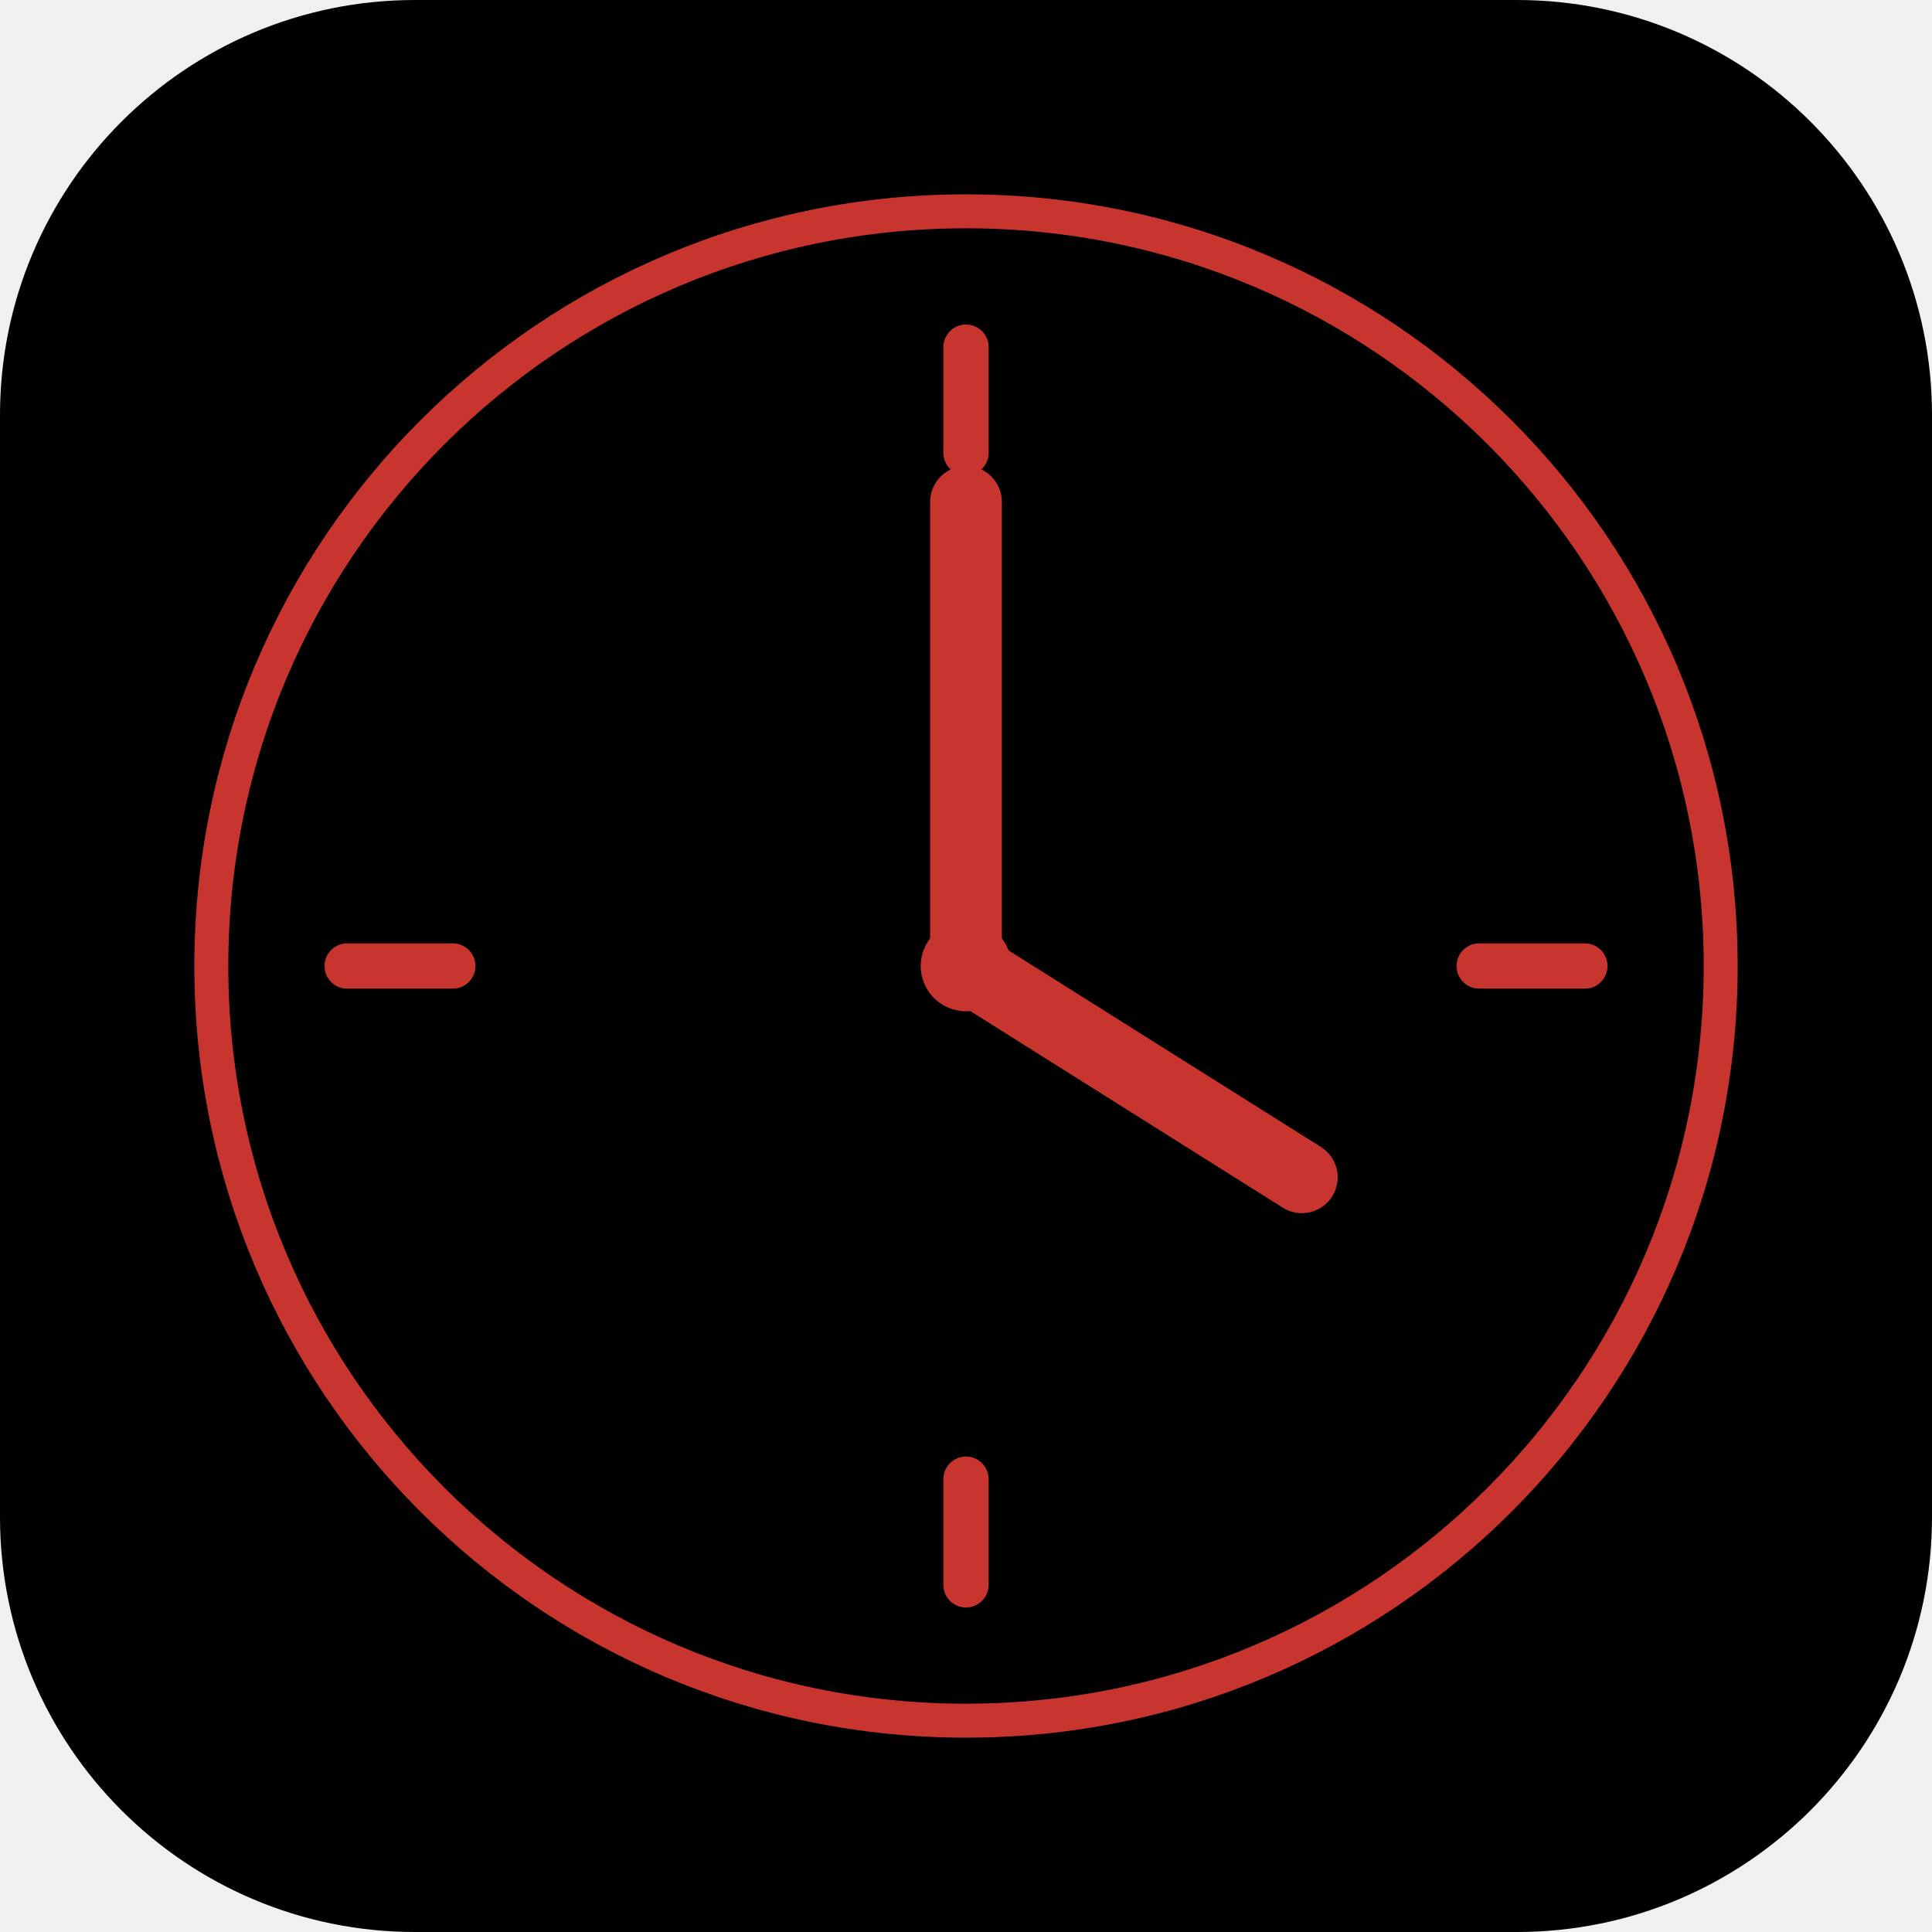
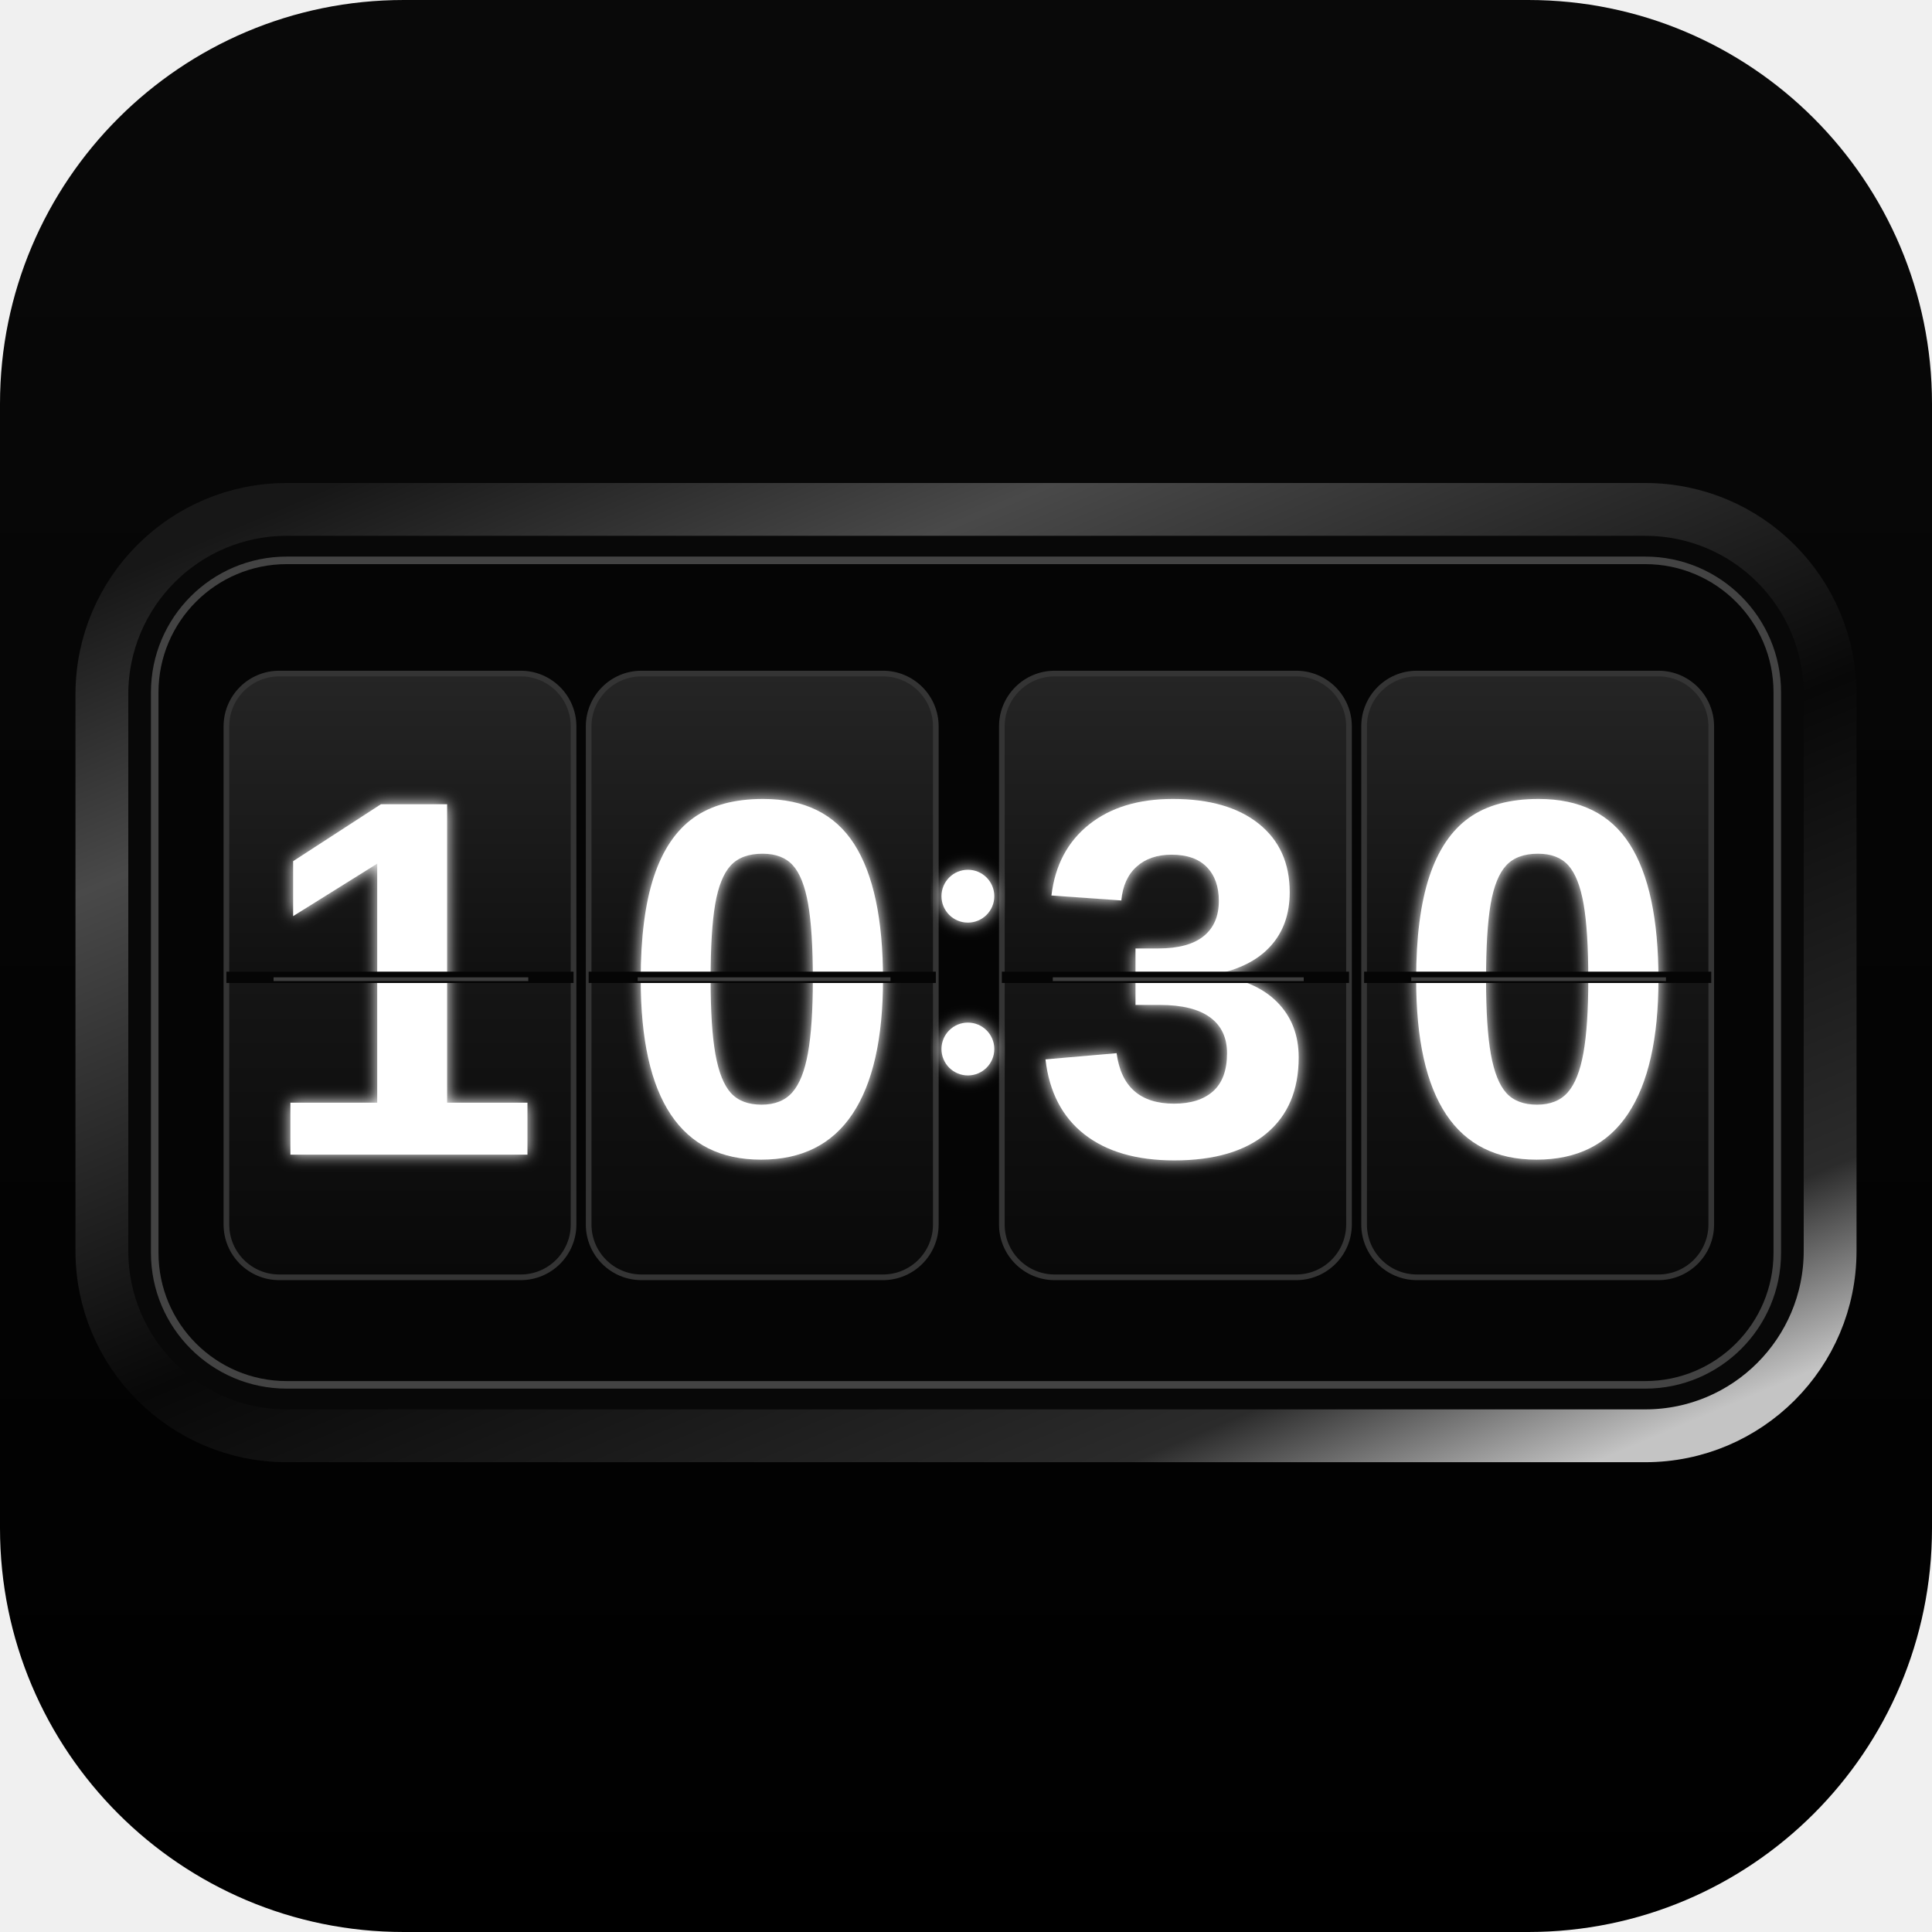
- <svg xmlns="http://www.w3.org/2000/svg" viewBox="0 0 512 512">
-   <rect width="512" height="512" rx="110" fill="#000" />
-   <circle cx="256" cy="256" r="200" fill="none" stroke="#c8352f" stroke-width="9" />
-   <g stroke="#c8352f" stroke-linecap="round">
-     <path d="M256 92v28M256 392v28M92 256h28M392 256h28" stroke-width="12" />
-     <path d="M256 256V133M256 256l89 56" stroke-width="19" />
+ <svg xmlns="http://www.w3.org/2000/svg" width="1024" height="1024" viewBox="0 0 1024 1024">
+   <defs>
+     <linearGradient id="bg" x2="0" y2="1">
+       <stop stop-color="#090909" />
+       <stop offset="1" stop-color="#000" />
+     </linearGradient>
+     <linearGradient id="frame" x2=".1" y2="0" x1=".9" y1="1">
+       <stop stop-color="#c4c4c4" />
+       <stop offset=".13" stop-color="#2b2b2b" />
+       <stop offset=".45" stop-color="#080808" />
+       <stop offset=".8" stop-color="#494949" />
+       <stop offset="1" stop-color="#171717" />
+     </linearGradient>
+     <linearGradient id="card" x2="0" y2="1">
+       <stop stop-color="#252525" />
+       <stop offset=".49" stop-color="#111" />
+       <stop offset=".51" stop-color="#151515" />
+       <stop offset="1" stop-color="#090909" />
+     </linearGradient>
+     <filter id="glow" x="-20%" y="-20%" width="140%" height="140%">
+       <feGaussianBlur stdDeviation="4" result="b" />
+       <feMerge>
+         <feMergeNode in="b" />
+         <feMergeNode in="SourceGraphic" />
+       </feMerge>
+     </filter>
+   </defs>
+   <rect width="1024" height="1024" rx="214" fill="url(#bg)" />
+   <rect x="54" y="270" width="916" height="491" rx="98" fill="#080808" stroke="url(#frame)" stroke-width="28" />
+   <rect x="82" y="297" width="860" height="437" rx="70" fill="#050505" stroke="#434343" stroke-width="4" />
+   <g fill="url(#card)" stroke="#343434" stroke-width="3">
+     <rect x="120" y="357" width="184" height="320" rx="28" />
+     <rect x="312" y="357" width="184" height="320" rx="28" />
+     <rect x="531" y="357" width="184" height="320" rx="28" />
+     <rect x="723" y="357" width="184" height="320" rx="28" />
  </g>
-   <circle cx="256" cy="256" r="12" fill="#c8352f" />
+   <g fill="#ffffff" font-family="Arial,Helvetica,sans-serif" font-size="270" font-weight="800" text-anchor="middle" filter="url(#glow)">
+     <text x="212" y="612">1</text>
+     <text x="404" y="612">0</text>
+     <text x="623" y="612">3</text>
+     <text x="815" y="612">0</text>
+   </g>
+   <g fill="#fff" filter="url(#glow)">
+     <circle cx="513" cy="475" r="14" />
+     <circle cx="513" cy="556" r="14" />
+   </g>
+   <g stroke="#050505" stroke-width="6">
+     <path d="M120 518H304M312 518H496M531 518H715M723 518H907" />
+   </g>
+   <path d="M145 519H280M338 519H472M558 519H691M748 519H883" stroke="#636363" stroke-opacity=".6" stroke-width="2" />
</svg>
